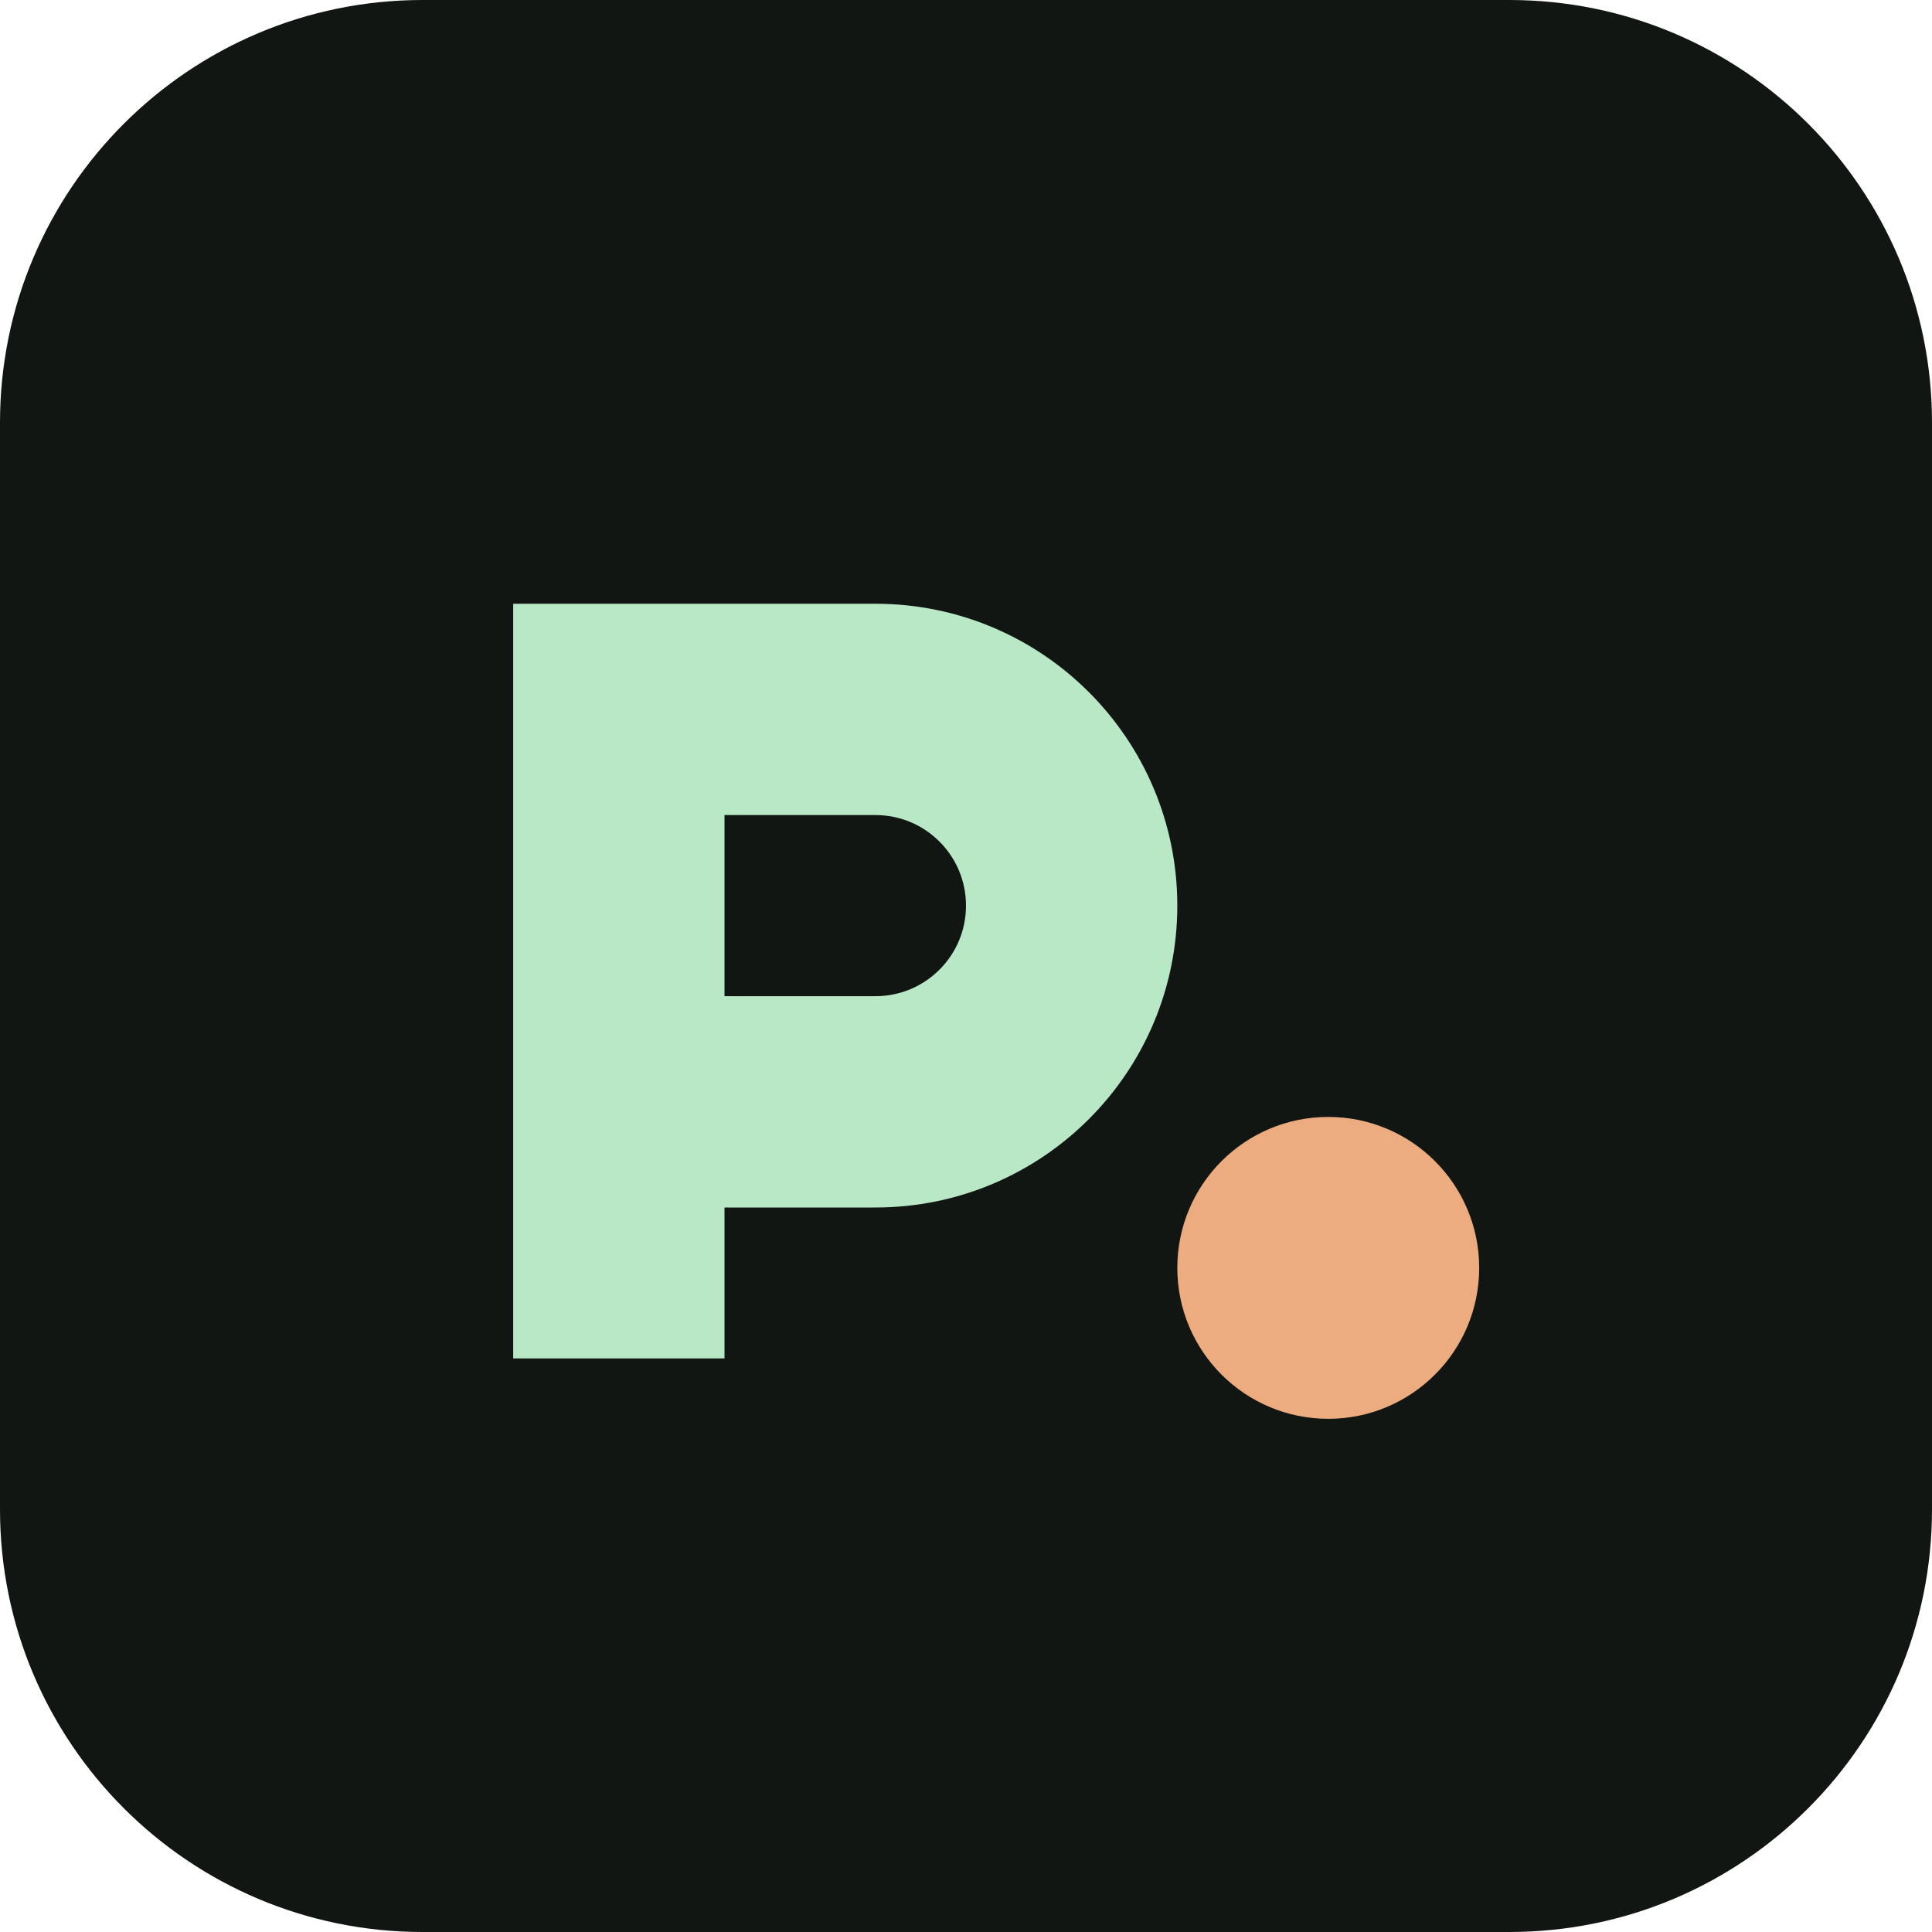
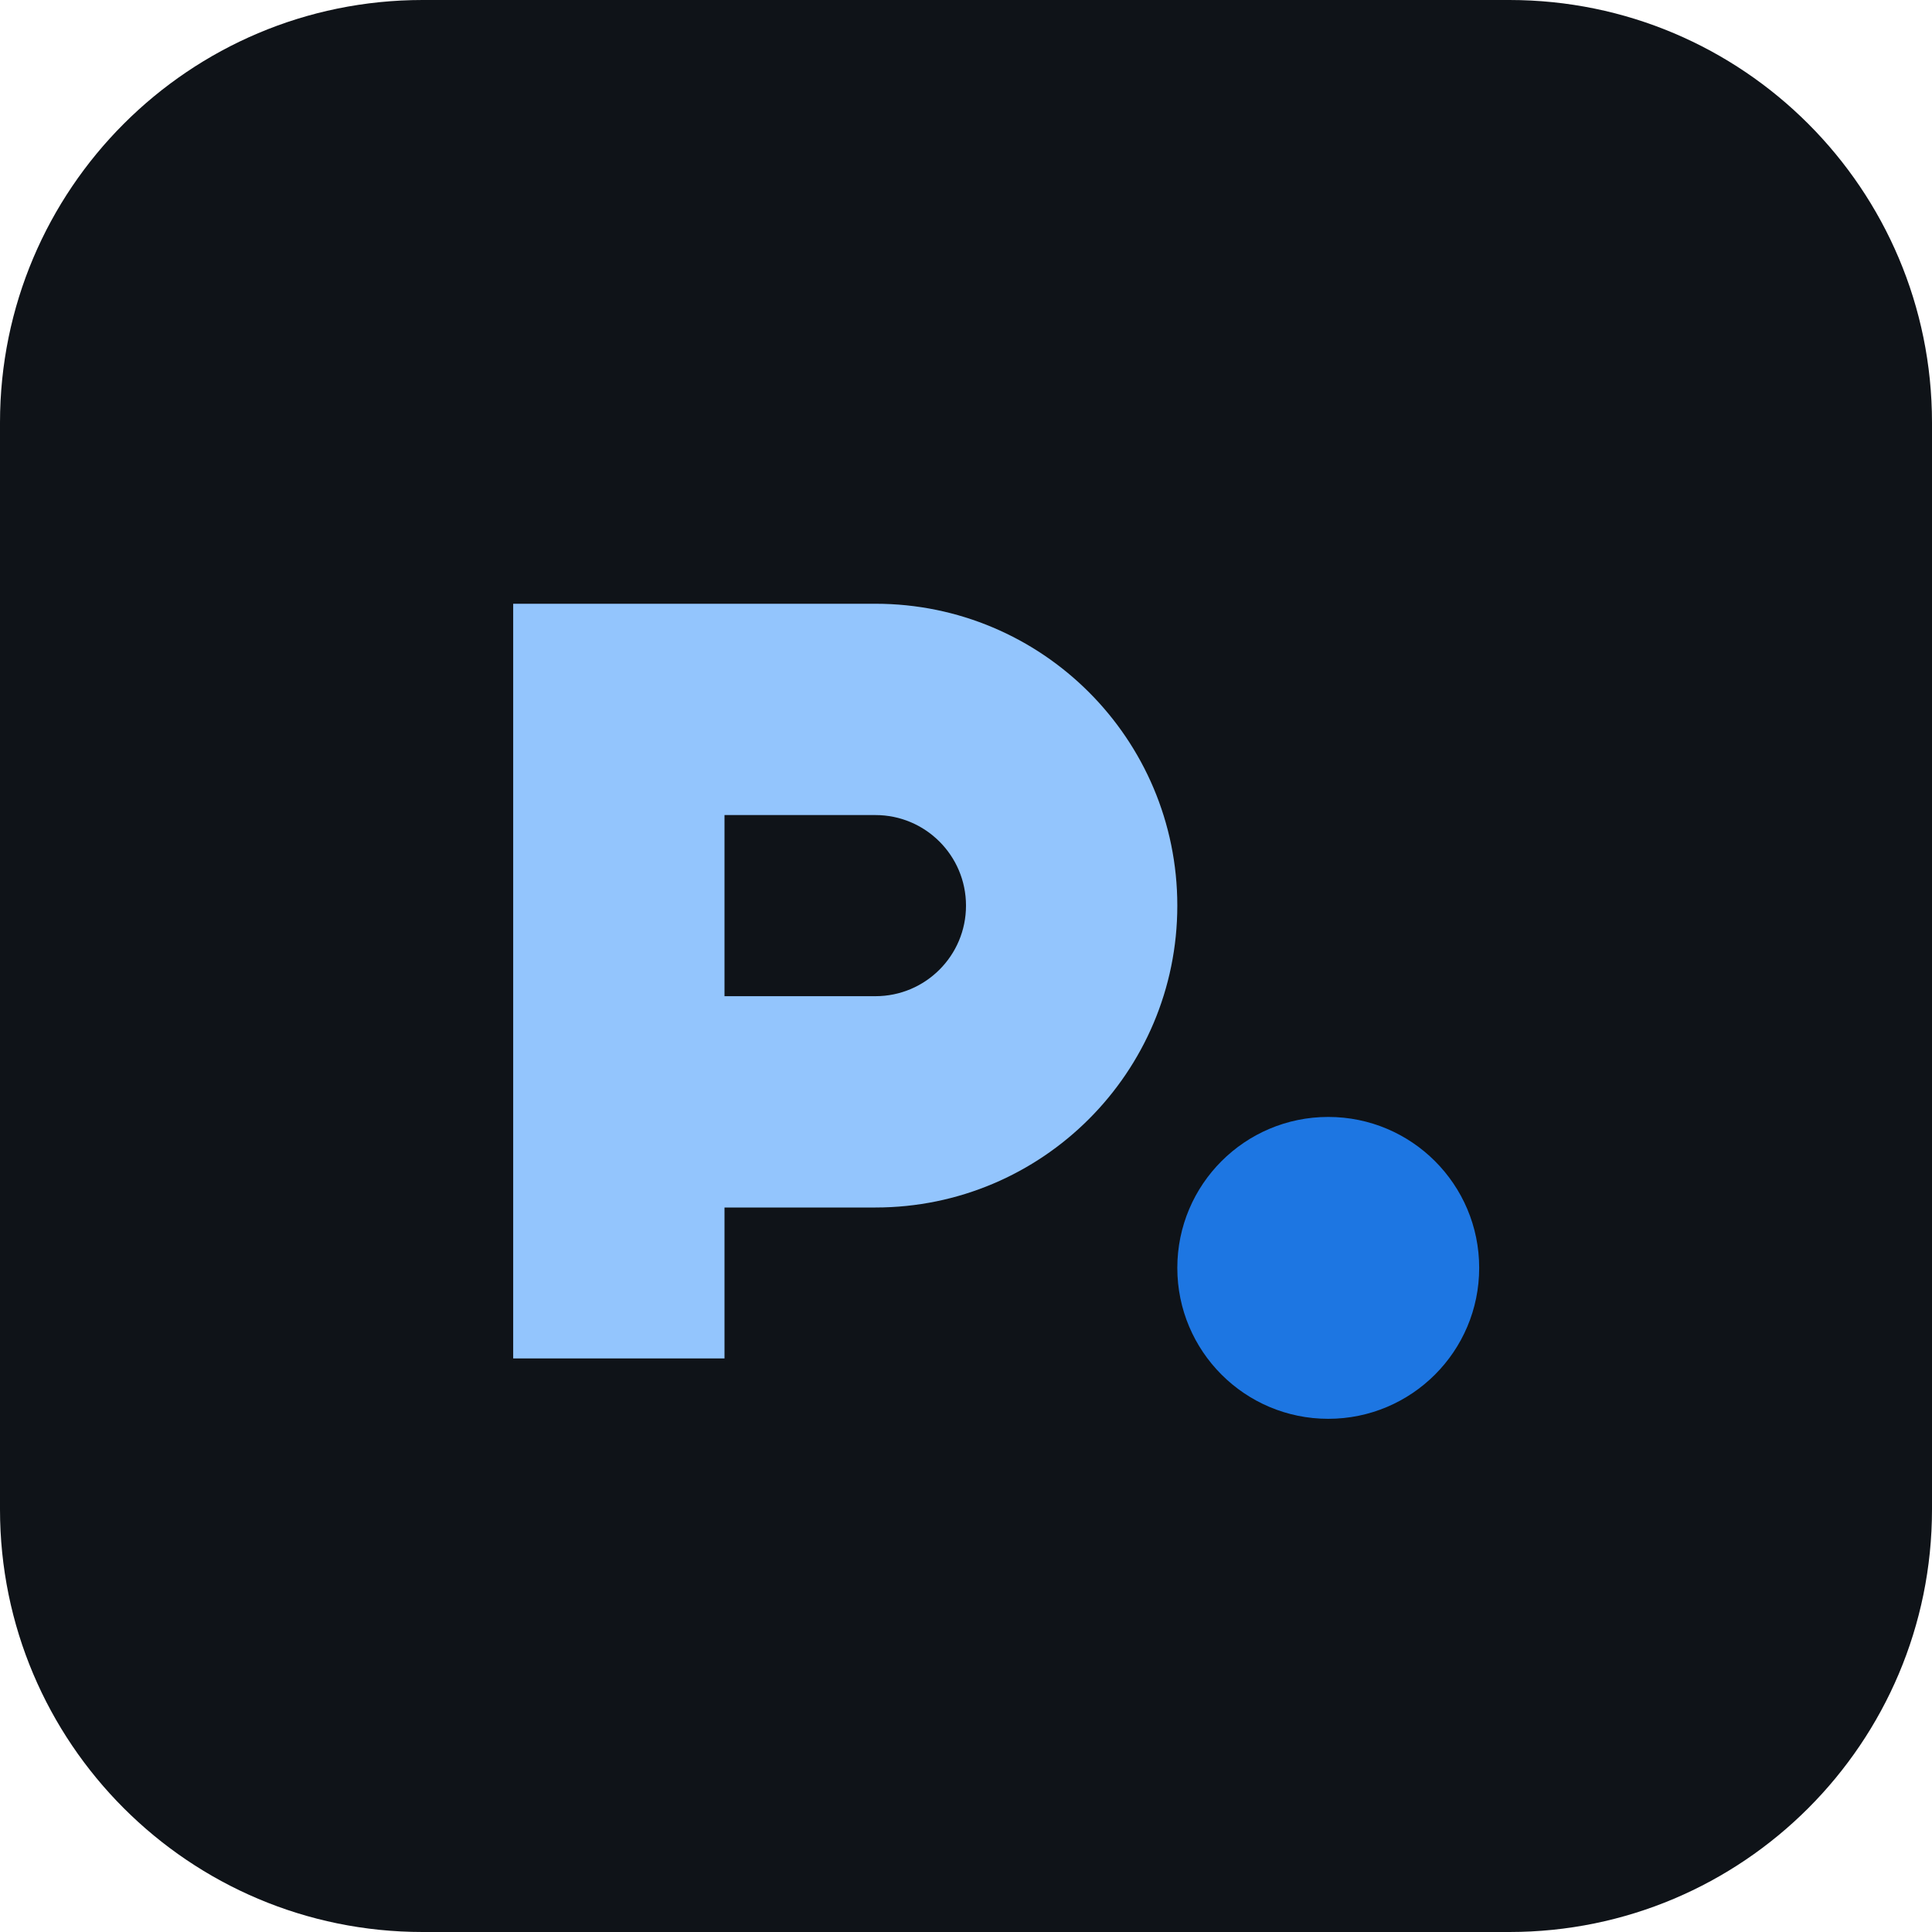
<svg xmlns="http://www.w3.org/2000/svg" viewBox="0 0 64 64">
-   <rect width="64" height="64" rx="14" fill="#111613" />
-   <path d="M17 45V20h12a10 10 0 0 1 0 20h-5v5m0-12h5a3 3 0 0 0 0-6h-5" fill="#b9e8c7" />
-   <circle cx="44" cy="42" r="5" fill="#edac7f" />
+   <rect width="64" height="64" rx="14" fill="#0f1318" />
+   <path d="M17 45V20h12a10 10 0 0 1 0 20h-5v5m0-12h5a3 3 0 0 0 0-6h-5" fill="#93c5fd" />
+   <circle cx="44" cy="42" r="5" fill="#1d76e2" />
</svg>
